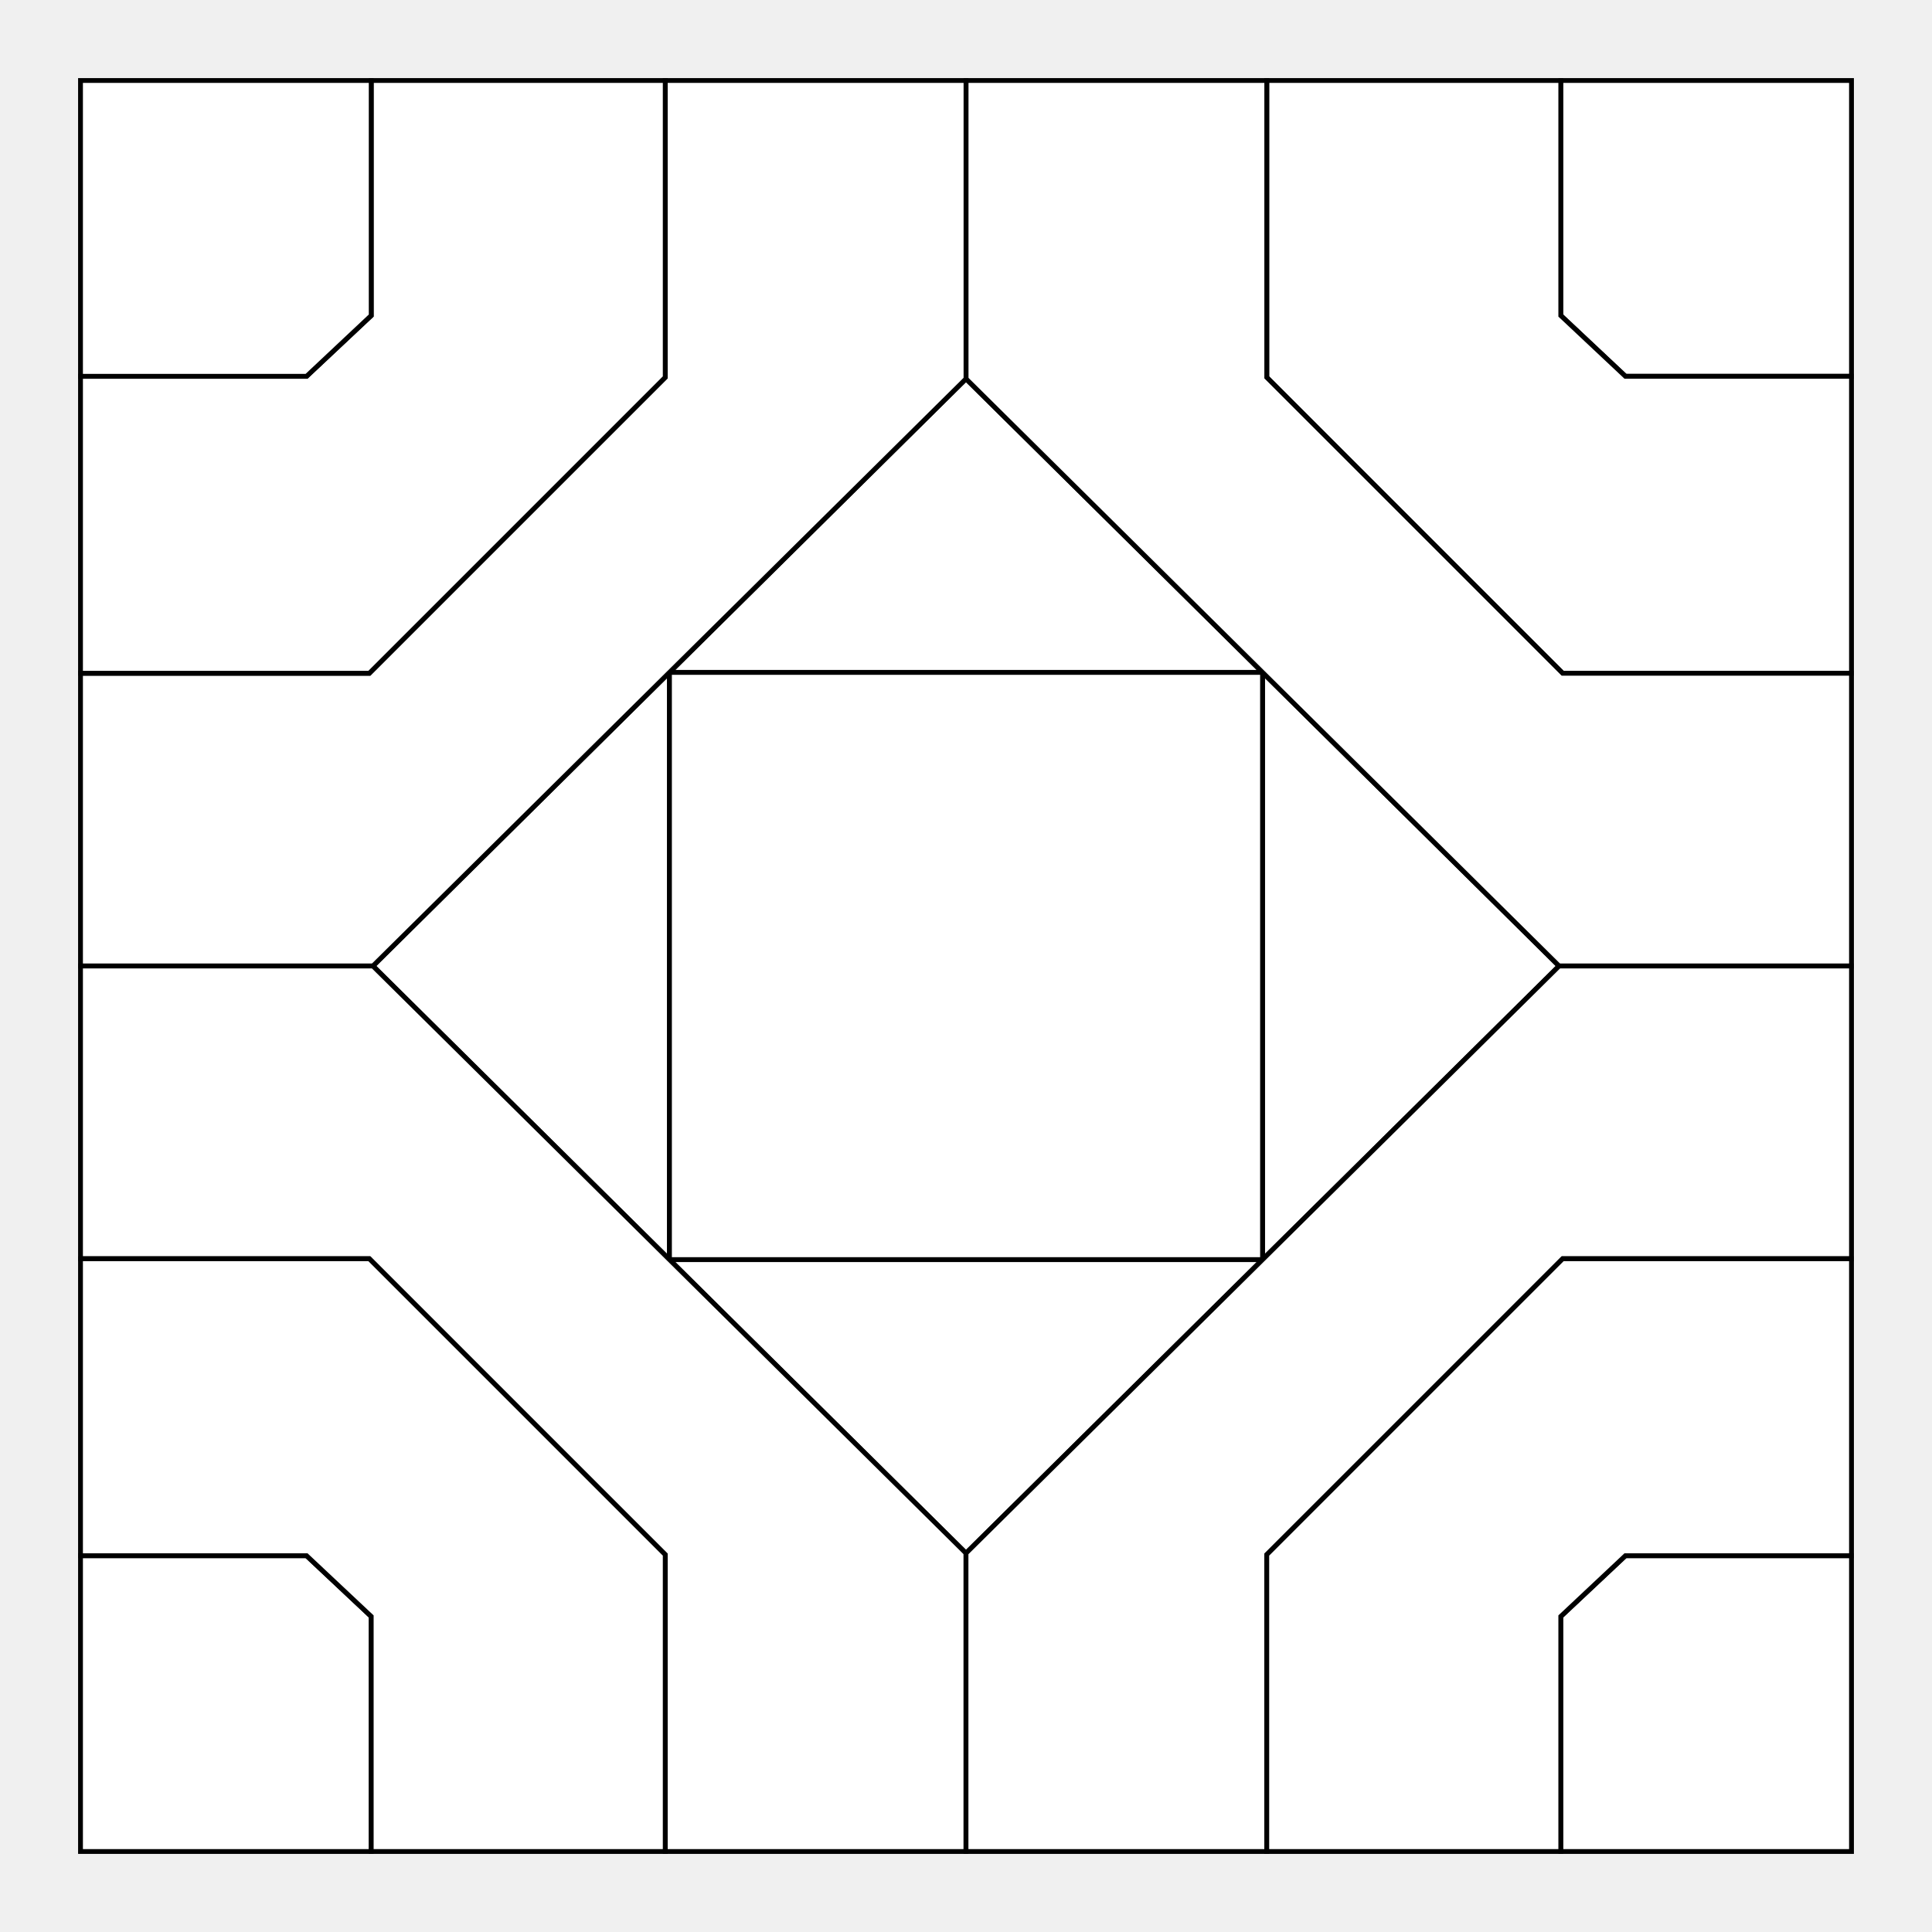
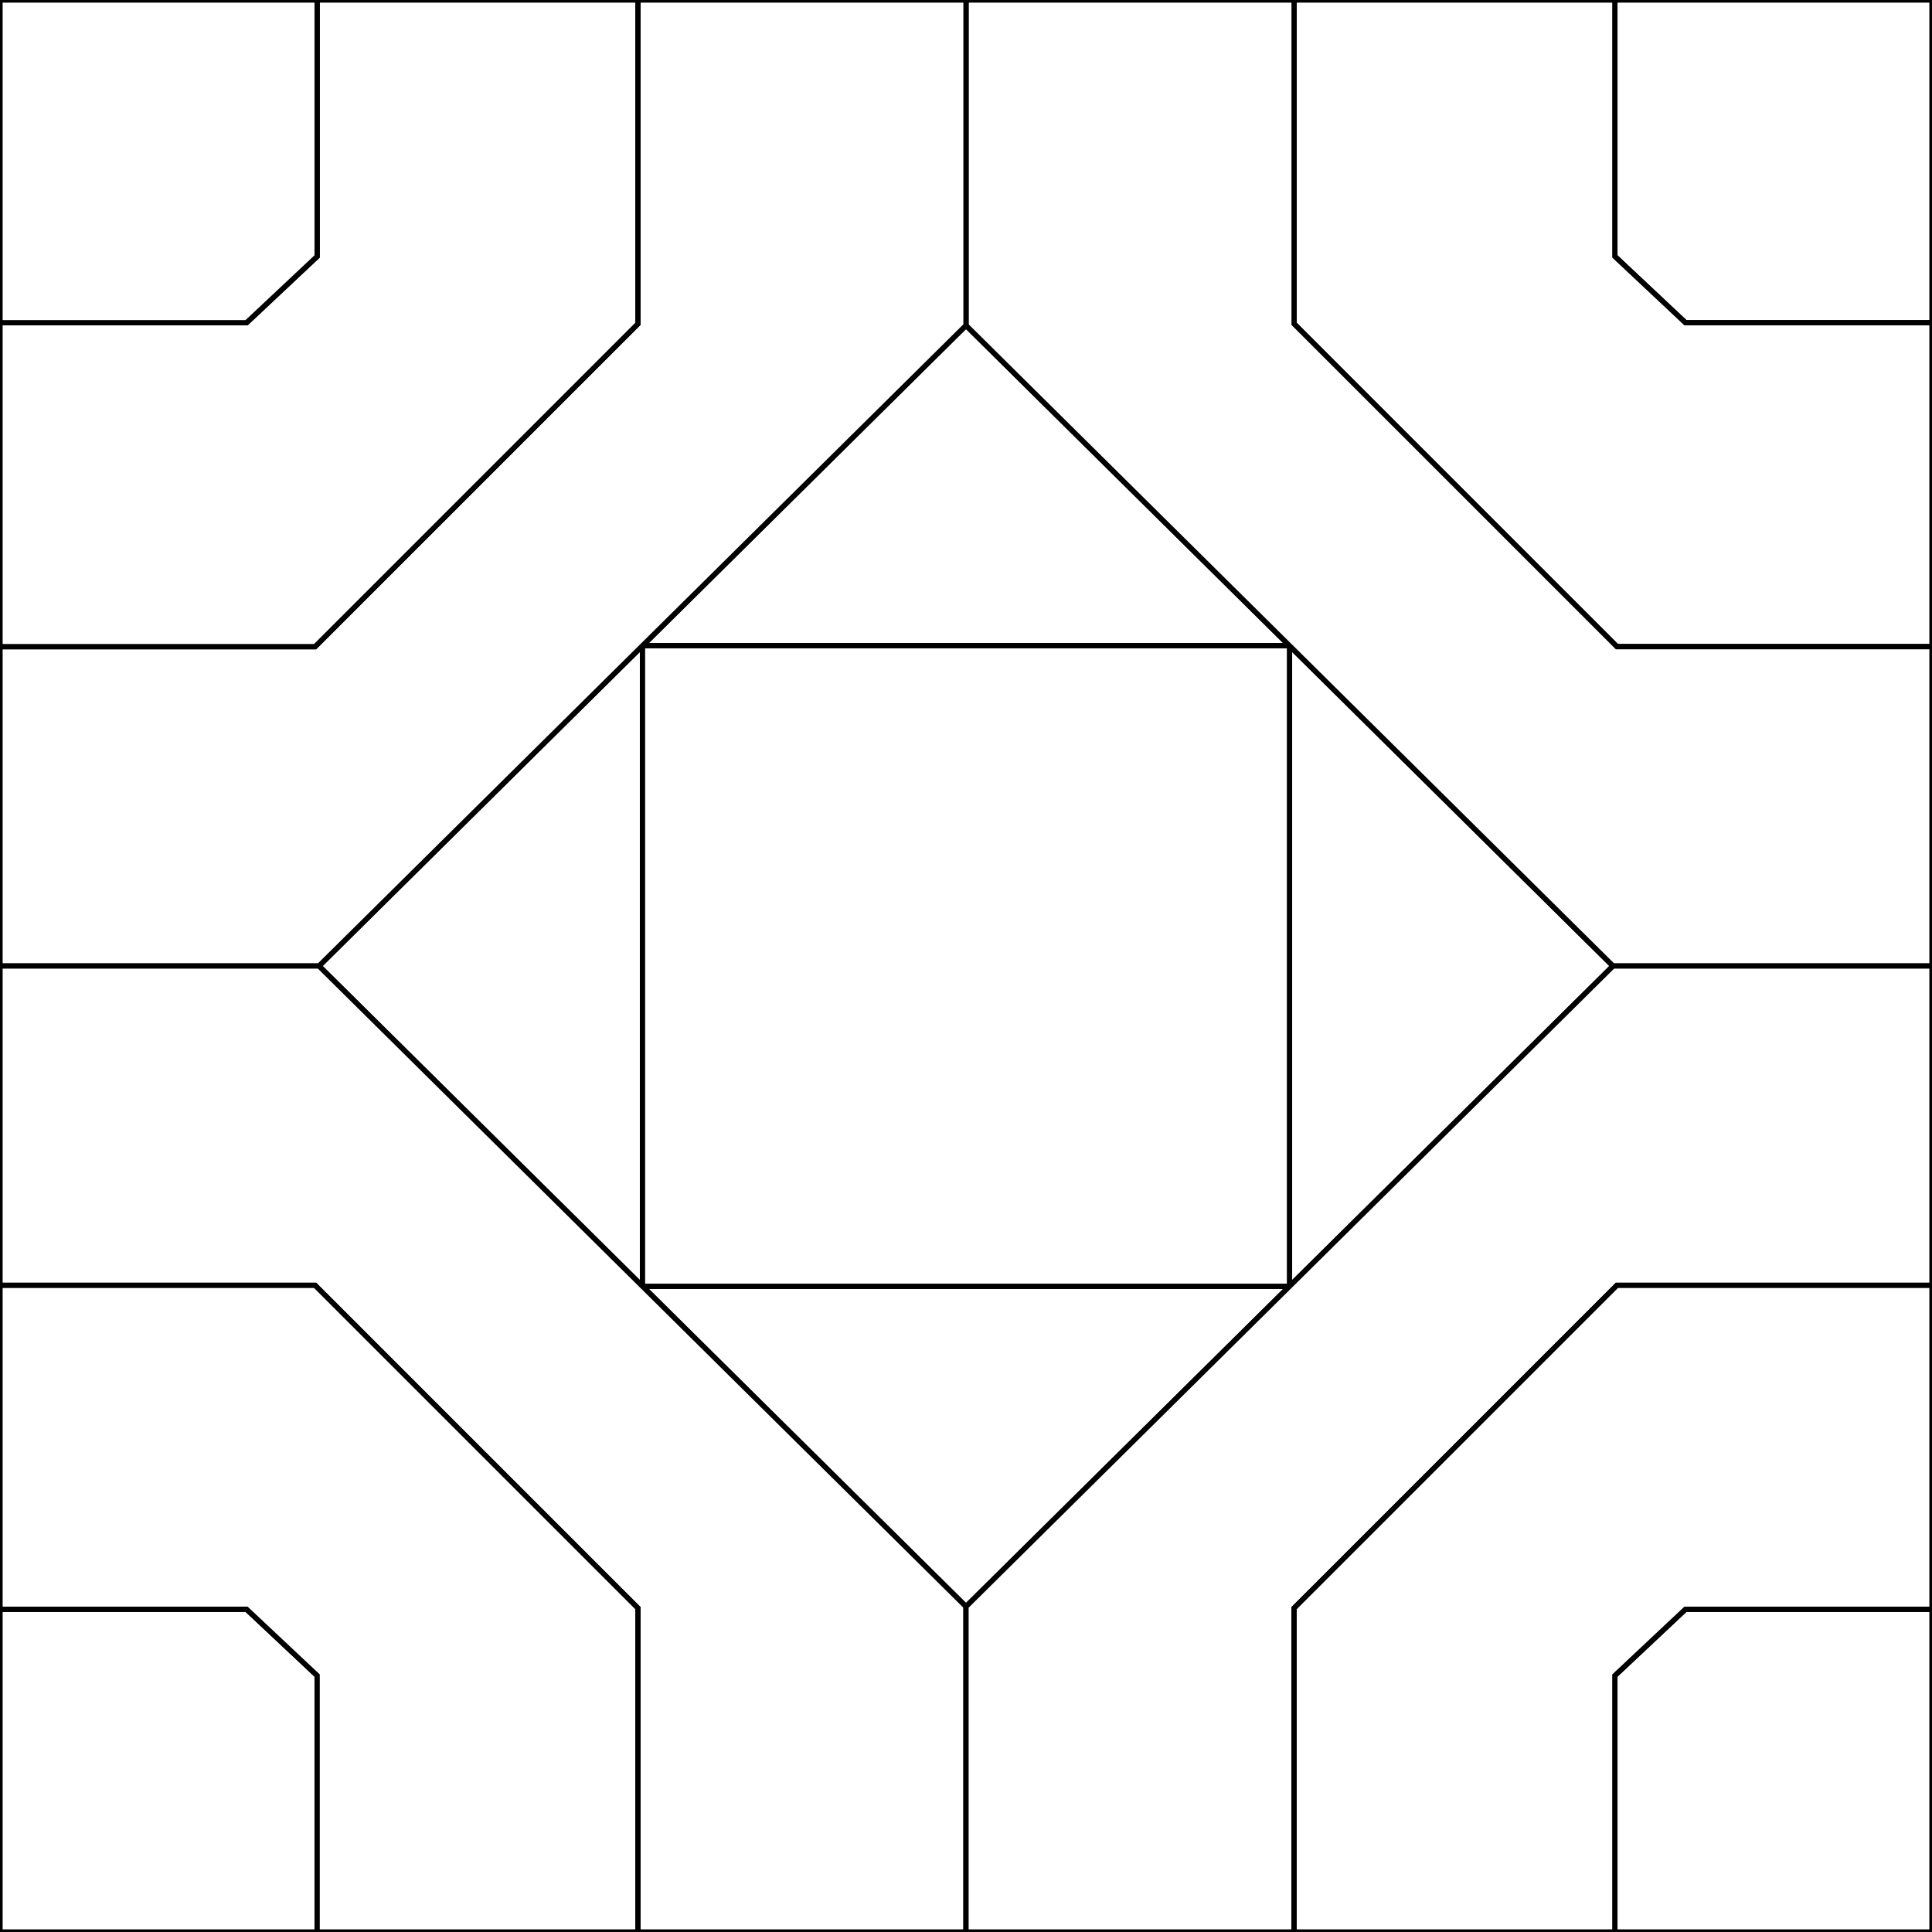
- <svg xmlns="http://www.w3.org/2000/svg" version="1.1" id="Layer_1" x="0px" y="0px" width="600px" height="600px" viewBox="-16.5 -16.5 600 600" enable-background="new -16.5 -16.5 600 600" xml:space="preserve">
+ <svg xmlns="http://www.w3.org/2000/svg" version="1.1" id="Layer_1" x="0px" y="0px" width="550px" height="550px" viewBox="25 25 550 550" enable-background="new 25 25 550 550" xml:space="preserve">
  <g>
-     <polygon fill="#FFFFFF" stroke="#000000" stroke-width="1.5" stroke-miterlimit="10" points="375.594,192.321 283.5,101.142    191.406,192.321 283.5,192.321  " />
-     <polygon fill="#FFFFFF" stroke="#000000" stroke-width="1.5" stroke-miterlimit="10" points="375.594,374.68 467.688,283.5    375.594,192.321 375.594,283.5  " />
-     <polygon fill="#FFFFFF" stroke="#000000" stroke-width="1.5" stroke-miterlimit="10" points="283.5,374.68 191.406,374.68    283.5,465.858 375.593,374.68  " />
-     <polygon fill="#FFFFFF" stroke="#000000" stroke-width="1.5" stroke-miterlimit="10" points="191.406,283.5 191.406,192.321    99.312,283.5 191.406,374.68  " />
-     <polygon fill="#FFFFFF" stroke="#000000" stroke-width="1.5" stroke-miterlimit="10" points="283.5,192.321 375.594,192.321    375.594,283.5 375.594,374.68 283.5,374.68 191.406,374.68 191.406,283.5 191.406,192.321  " />
-     <polygon fill="#FFFFFF" stroke="#000000" stroke-width="1.5" stroke-miterlimit="10" points="468.217,558.5 468.217,485.497    488.3,466.633 558.5,466.633 558.5,558.5  " />
-     <polygon fill="#FFFFFF" stroke="#000000" stroke-width="1.5" stroke-miterlimit="10" points="98.784,558.5 98.784,485.497    78.701,466.633 8.5,466.633 8.5,558.5  " />
-     <polygon fill="#FFFFFF" stroke="#000000" stroke-width="1.5" stroke-miterlimit="10" points="468.217,8.5 468.217,81.502    488.3,100.367 558.5,100.367 558.5,8.5  " />
-     <polygon fill="#FFFFFF" stroke="#000000" stroke-width="1.5" stroke-miterlimit="10" points="468.217,81.502 468.217,8.5    376.904,8.5 376.904,100.696 468.799,192.589 558.5,192.589 558.5,100.367 488.3,100.367  " />
-     <polygon fill="#FFFFFF" stroke="#000000" stroke-width="1.5" stroke-miterlimit="10" points="376.904,100.696 376.904,8.5    283.5,8.5 283.5,101.142 467.688,283.499 558.5,283.499 558.5,192.588 468.799,192.588  " />
-     <polygon fill="#FFFFFF" stroke="#000000" stroke-width="1.5" stroke-miterlimit="10" points="190.096,100.696 190.096,8.5    283.5,8.5 283.5,101.142 99.312,283.499 8.5,283.499 8.5,192.588 98.202,192.588  " />
-     <polygon fill="#FFFFFF" stroke="#000000" stroke-width="1.5" stroke-miterlimit="10" points="190.096,466.305 190.096,558.5    283.5,558.5 283.5,465.859 99.312,283.502 8.5,283.502 8.5,374.414 98.202,374.414  " />
-     <polygon fill="#FFFFFF" stroke="#000000" stroke-width="1.5" stroke-miterlimit="10" points="376.904,466.305 376.904,558.5    283.5,558.5 283.5,465.859 467.688,283.502 558.5,283.502 558.5,374.414 468.799,374.414  " />
-     <polygon fill="#FFFFFF" stroke="#000000" stroke-width="1.5" stroke-miterlimit="10" points="468.217,485.497 468.217,558.5    376.904,558.5 376.904,466.304 468.799,374.412 558.5,374.412 558.5,466.633 488.3,466.633  " />
-     <polygon fill="#FFFFFF" stroke="#000000" stroke-width="1.5" stroke-miterlimit="10" points="98.784,81.502 98.784,8.5    190.096,8.5 190.096,100.696 98.202,192.589 8.5,192.589 8.5,100.367 78.701,100.367  " />
-     <polygon fill="#FFFFFF" stroke="#000000" stroke-width="1.5" stroke-miterlimit="10" points="98.784,485.497 98.784,558.5    190.096,558.5 190.096,466.304 98.202,374.412 8.5,374.412 8.5,466.633 78.701,466.633  " />
-     <polygon fill="#FFFFFF" stroke="#000000" stroke-width="1.5" stroke-miterlimit="10" points="98.784,8.5 98.784,81.502    78.701,100.367 8.5,100.367 8.5,8.5  " />
+     <polygon fill="#FFFFFF" stroke="#000000" stroke-width="1.5" stroke-miterlimit="10" points="392.094,208.821 300,117.642    207.906,208.821 300,208.821  " />
+     <polygon fill="#FFFFFF" stroke="#000000" stroke-width="1.5" stroke-miterlimit="10" points="392.094,391.18 484.188,300    392.094,208.821 392.094,300  " />
+     <polygon fill="#FFFFFF" stroke="#000000" stroke-width="1.5" stroke-miterlimit="10" points="300,391.18 207.906,391.18    300,482.358 392.093,391.18  " />
+     <polygon fill="#FFFFFF" stroke="#000000" stroke-width="1.5" stroke-miterlimit="10" points="207.906,300 207.906,208.821    115.812,300 207.906,391.18  " />
+     <polygon fill="#FFFFFF" stroke="#000000" stroke-width="1.5" stroke-miterlimit="10" points="300,208.821 392.094,208.821    392.094,300 392.094,391.18 300,391.18 207.906,391.18 207.906,300 207.906,208.821  " />
+     <polygon fill="#FFFFFF" stroke="#000000" stroke-width="1.5" stroke-miterlimit="10" points="484.717,575 484.717,501.997    504.8,483.133 575,483.133 575,575  " />
+     <polygon fill="#FFFFFF" stroke="#000000" stroke-width="1.5" stroke-miterlimit="10" points="115.284,575 115.284,501.997    95.201,483.133 25,483.133 25,575  " />
+     <polygon fill="#FFFFFF" stroke="#000000" stroke-width="1.5" stroke-miterlimit="10" points="484.717,25 484.717,98.002    504.8,116.867 575,116.867 575,25  " />
+     <polygon fill="#FFFFFF" stroke="#000000" stroke-width="1.5" stroke-miterlimit="10" points="484.717,98.002 484.717,25    393.404,25 393.404,117.196 485.299,209.089 575,209.089 575,116.867 504.8,116.867  " />
+     <polygon fill="#FFFFFF" stroke="#000000" stroke-width="1.5" stroke-miterlimit="10" points="393.404,117.196 393.404,25 300,25    300,117.642 484.188,299.999 575,299.999 575,209.088 485.299,209.088  " />
+     <polygon fill="#FFFFFF" stroke="#000000" stroke-width="1.5" stroke-miterlimit="10" points="206.596,117.196 206.596,25 300,25    300,117.642 115.812,299.999 25,299.999 25,209.088 114.702,209.088  " />
+     <polygon fill="#FFFFFF" stroke="#000000" stroke-width="1.5" stroke-miterlimit="10" points="206.596,482.805 206.596,575 300,575    300,482.359 115.812,300.002 25,300.002 25,390.914 114.702,390.914  " />
+     <polygon fill="#FFFFFF" stroke="#000000" stroke-width="1.5" stroke-miterlimit="10" points="393.404,482.805 393.404,575 300,575    300,482.359 484.188,300.002 575,300.002 575,390.914 485.299,390.914  " />
+     <polygon fill="#FFFFFF" stroke="#000000" stroke-width="1.5" stroke-miterlimit="10" points="484.717,501.997 484.717,575    393.404,575 393.404,482.804 485.299,390.912 575,390.912 575,483.133 504.8,483.133  " />
+     <polygon fill="#FFFFFF" stroke="#000000" stroke-width="1.5" stroke-miterlimit="10" points="115.284,98.002 115.284,25    206.596,25 206.596,117.196 114.702,209.089 25,209.089 25,116.867 95.201,116.867  " />
+     <polygon fill="#FFFFFF" stroke="#000000" stroke-width="1.5" stroke-miterlimit="10" points="115.284,501.997 115.284,575    206.596,575 206.596,482.804 114.702,390.912 25,390.912 25,483.133 95.201,483.133  " />
+     <polygon fill="#FFFFFF" stroke="#000000" stroke-width="1.5" stroke-miterlimit="10" points="115.284,25 115.284,98.002    95.201,116.867 25,116.867 25,25  " />
  </g>
</svg>
